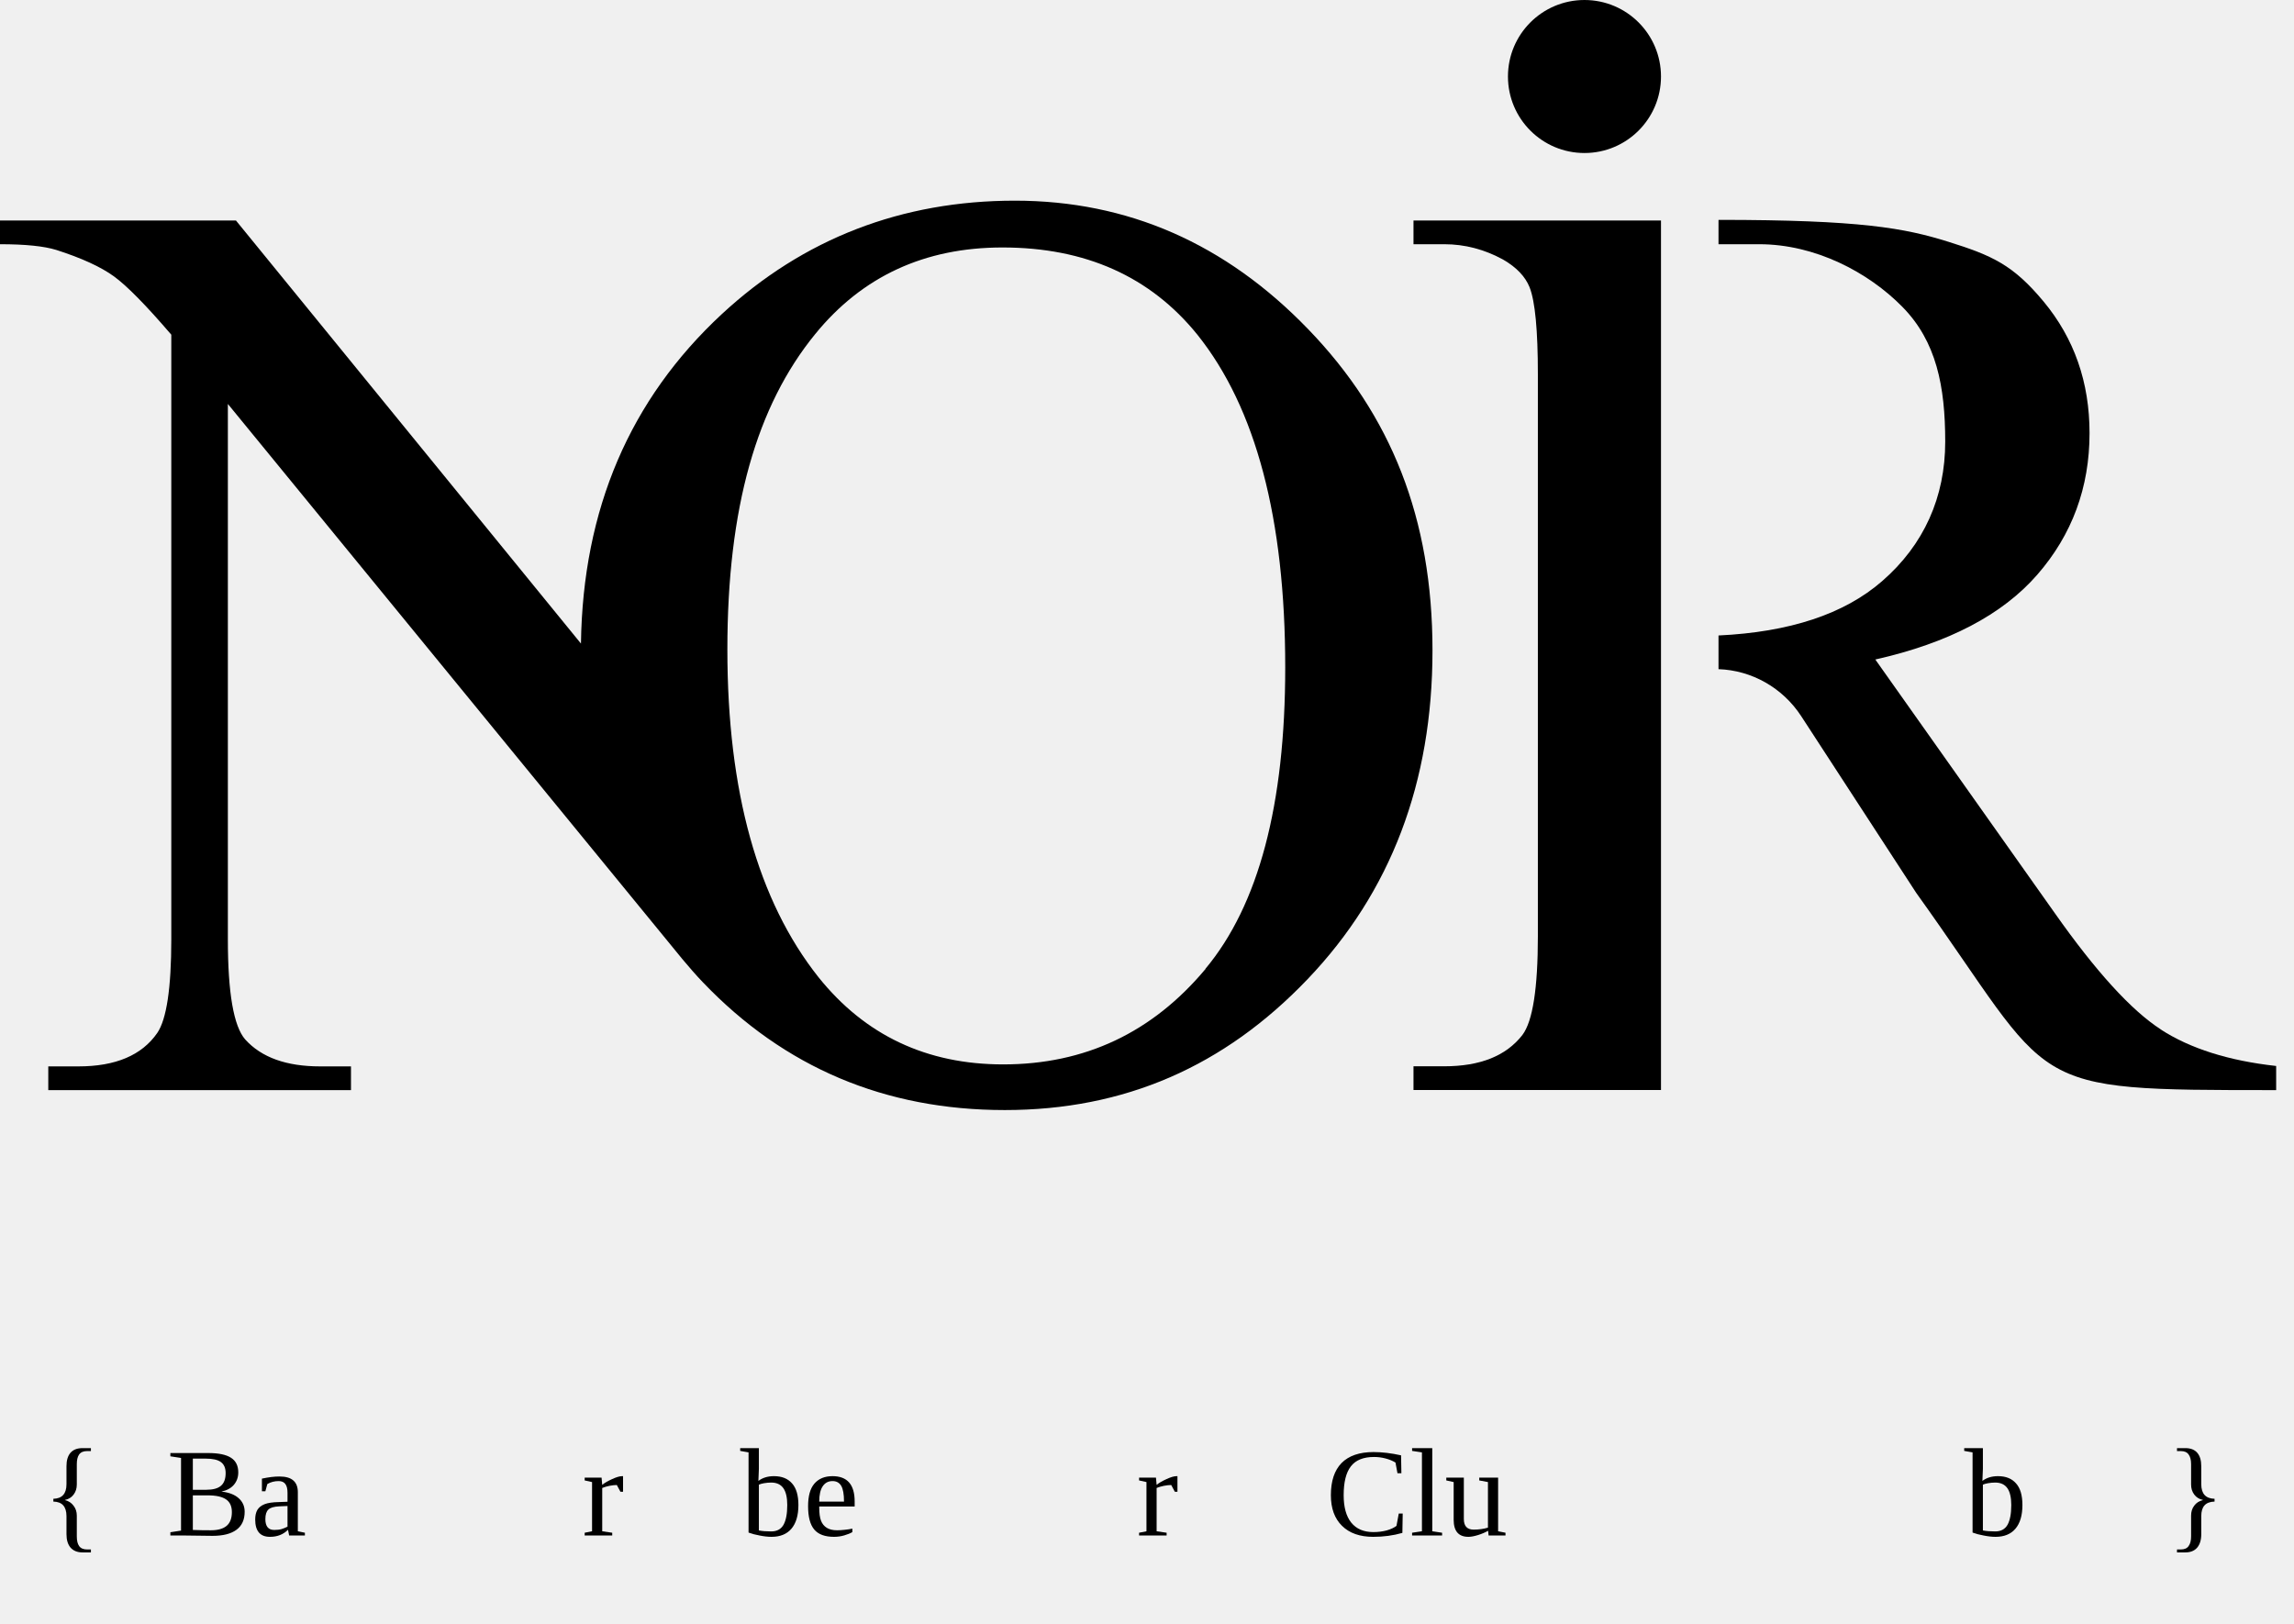
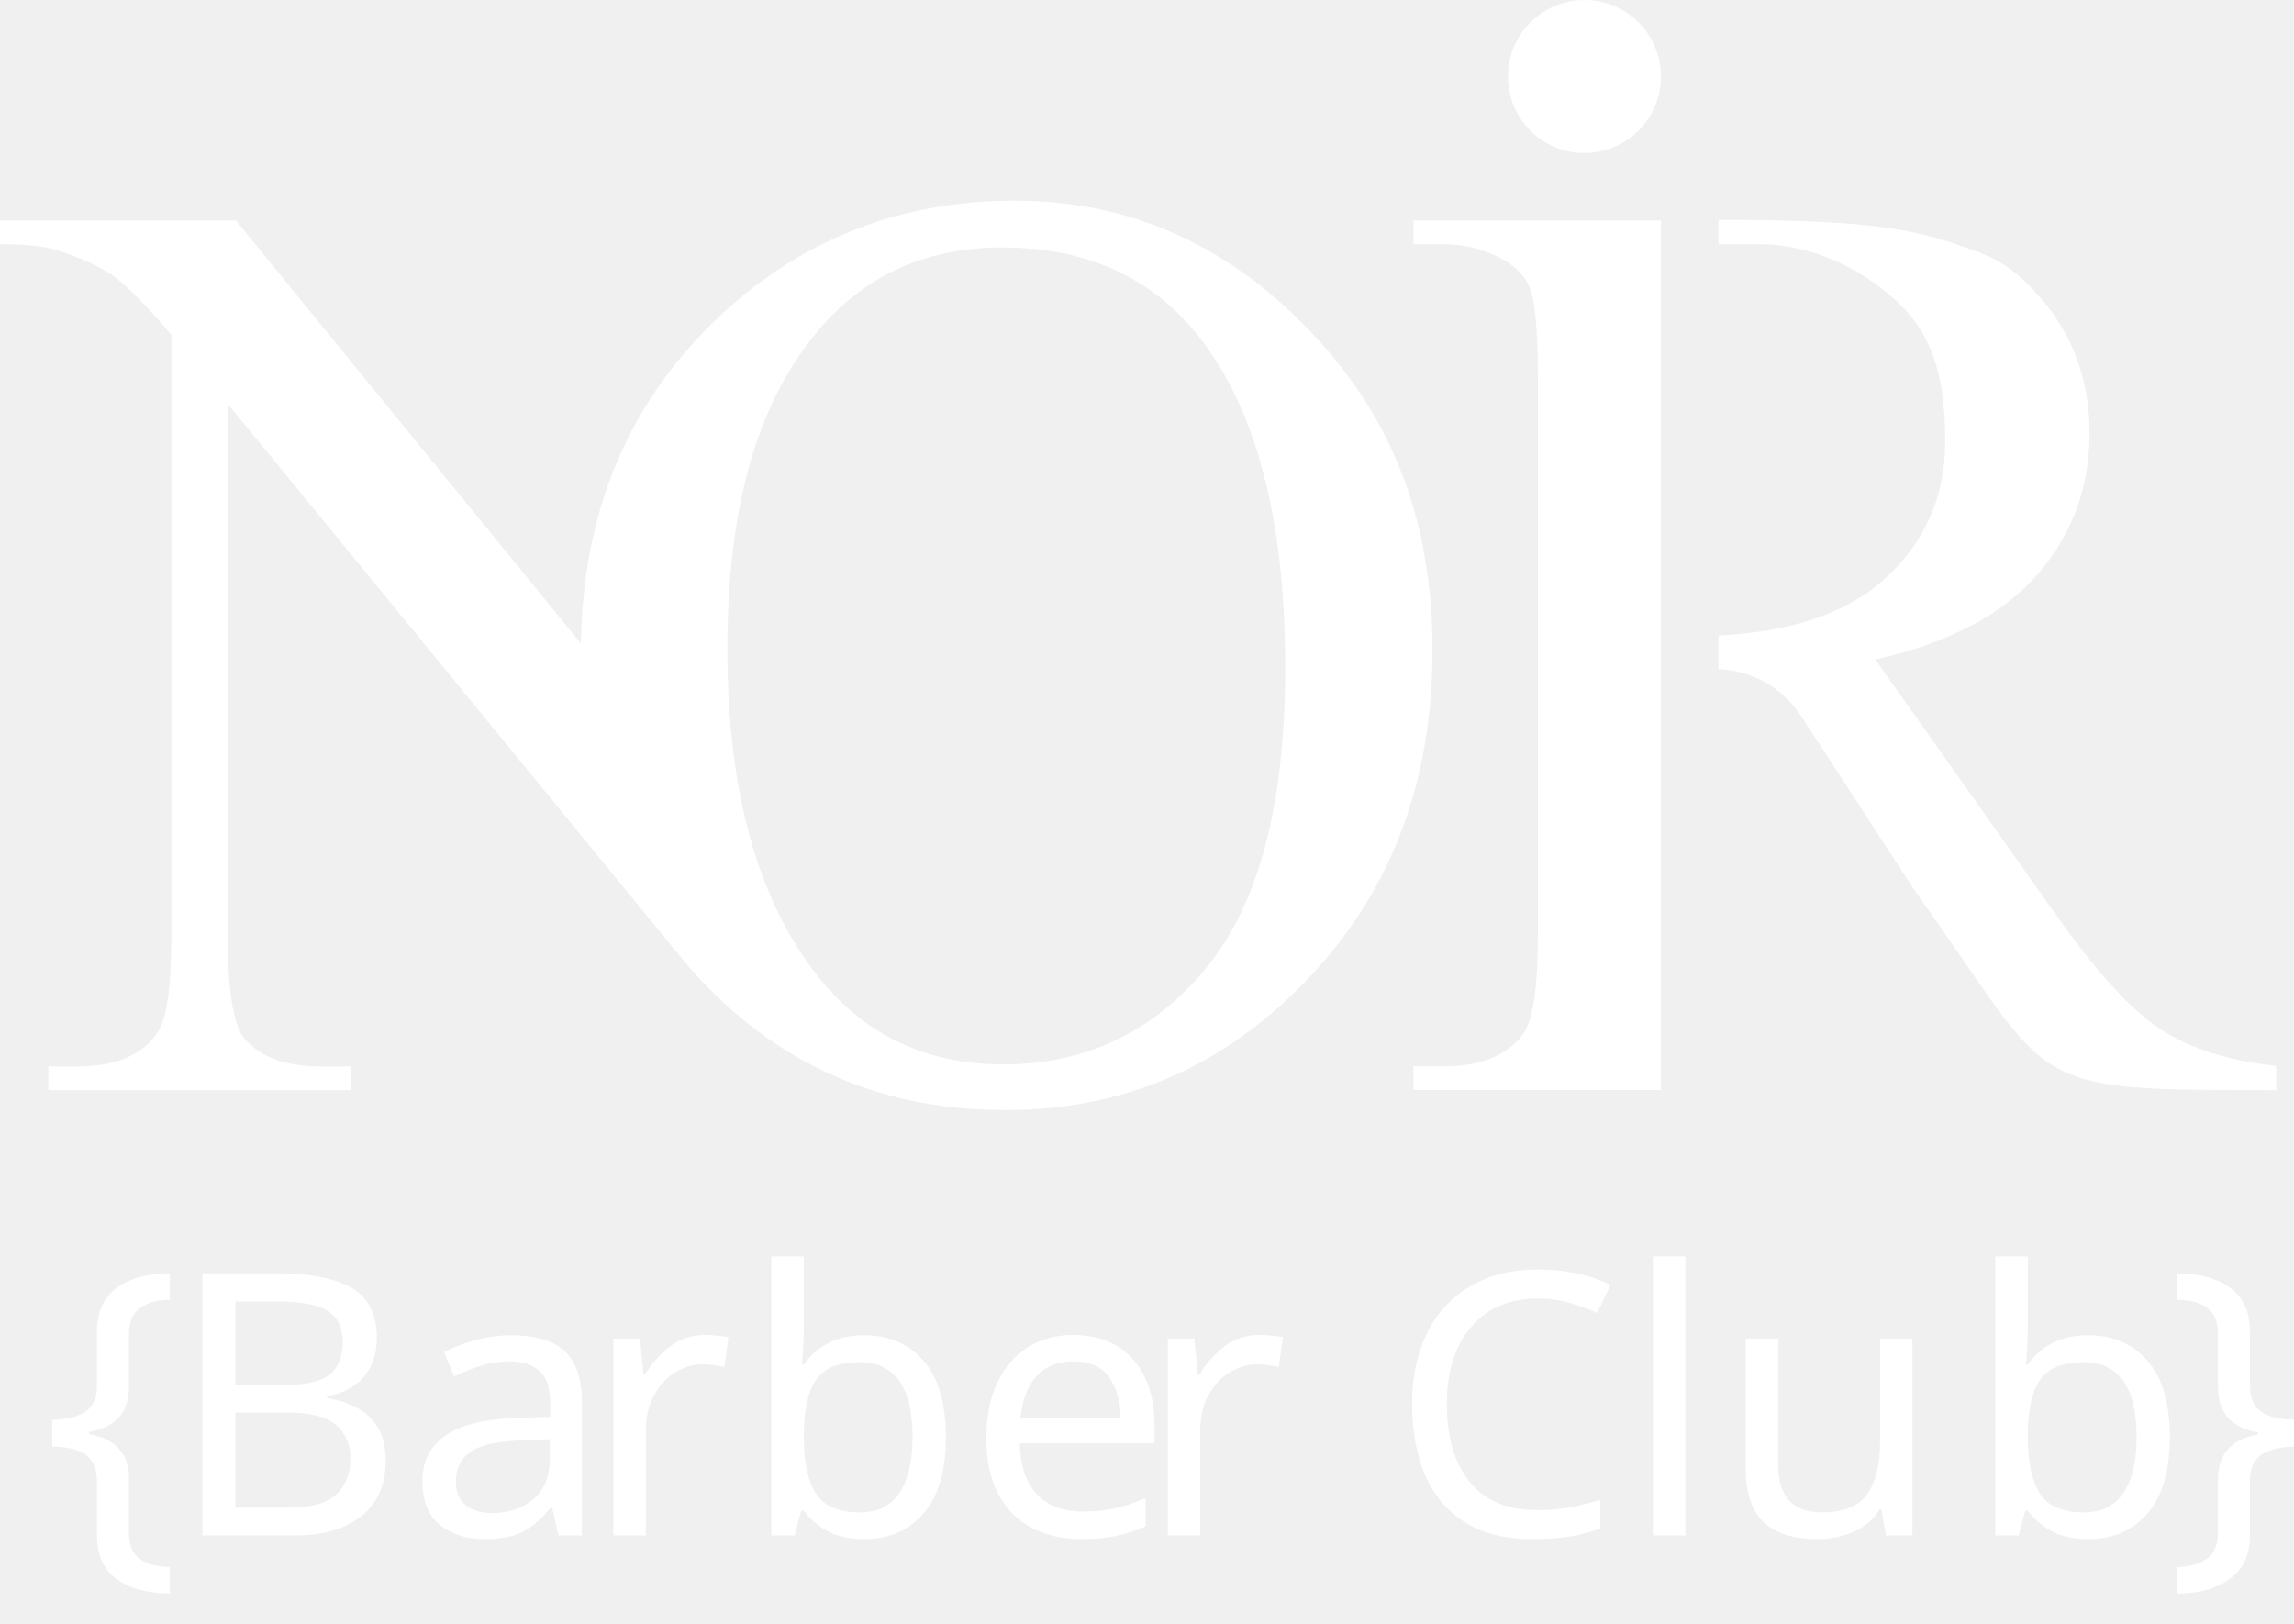
<svg xmlns="http://www.w3.org/2000/svg" xmlns:xlink="http://www.w3.org/1999/xlink" id="Capa_2" data-name="Capa 2" viewBox="0 0 218.56 154.74">
  <defs>
+     <style>
+       .cls-1 {
+         font-family: PlayfairDisplay-Regular, 'Playfair Display';
+         font-size: 35px;
+       }
+ 
+       .cls-1, .cls-2 {
+         fill: #fff;
+       }
+ 
+       .cls-3 {
+         letter-spacing: -.01em;
+       }
+ 
+       .cls-4 {
+         letter-spacing: -.01em;
+       }
+ 
+       .cls-5 {
+         letter-spacing: -.02em;
+       }
+ 
+       .cls-6 {
+         letter-spacing: .04em;
+       }
+ 
+       .cls-7 {
+         letter-spacing: 0em;
+       }
+ 
+       .cls-8 {
+         letter-spacing: 0em;
+       }
+     </style>
    <symbol id="Nuevo_símbolo_1" data-name="Nuevo símbolo 1" viewBox="0 0 218.56 154.74">
      <g>
        <g>
          <path class="cls-2" d="M124.64,31.37c-7.88-8.17-17.2-12.25-27.95-12.25s-20.14,3.6-27.92,10.81c-8.77,8.14-13.24,18.6-13.42,31.39L22.48,21.01H0v2.26c2.4,0,4.19.18,5.38.55,2.4.77,4.23,1.61,5.47,2.51,1.24.9,3.06,2.75,5.47,5.56v57.62c0,4.64-.45,7.62-1.34,8.92-1.47,2.12-3.97,3.18-7.51,3.18h-2.87v2.26h28.84v-2.26h-2.93c-3.22,0-5.6-.85-7.15-2.57-1.1-1.26-1.65-4.44-1.65-9.53v-51.02l43.33,52.93s0,0,0,0c.62.74,1.26,1.48,1.94,2.19,7.76,8.11,17.34,12.16,28.75,12.16s20.9-4.15,28.84-12.46c7.94-8.31,11.91-18.76,11.91-31.34s-3.94-22.41-11.82-30.58ZM114.86,92.32c-5.07,6.07-11.5,9.1-19.28,9.1-7.29,0-13.16-2.77-17.6-8.31-5.78-7.29-8.68-17.7-8.68-31.22s2.79-23.22,8.37-30.06c4.48-5.5,10.43-8.25,17.84-8.25,7.9,0,14.09,2.77,18.57,8.31,5.58,6.97,8.37,17.54,8.37,31.71,0,13.08-2.54,22.65-7.61,28.72Z" />
          <path class="cls-2" d="M205.86,98.08c-2.81-1.82-6.17-5.51-10.08-11.06l-17.11-24.18c6.97-1.57,12.11-4.27,15.43-8.08,3.32-3.81,4.98-8.31,4.98-13.49,0-4.85-1.46-9.02-4.37-12.53-2.91-3.5-4.89-4.39-9.07-5.7-4.18-1.31-8.37-2.09-21.91-2.09v2.32h3.88c5.34,0,10.4,2.67,13.64,5.97,3.24,3.29,4.08,7.57,4.08,12.84s-2.01,9.82-6.02,13.3c-3.61,3.14-8.81,4.85-15.58,5.17v3.21c3.18.11,6.12,1.78,7.88,4.48l10.96,16.84c13.48,18.79,9.76,18.79,34.29,18.79v-2.3c-4.52-.5-8.19-1.66-11-3.48Z" />
          <path class="cls-2" d="M134.67,23.27h2.93c1.96,0,3.83.49,5.62,1.47,1.26.73,2.1,1.61,2.51,2.63.53,1.34.79,4.11.79,8.31v53.52c0,4.97-.49,8.11-1.47,9.41-1.55,2-4.03,2.99-7.45,2.99h-2.93v2.26h23.58V21.01h-23.58v2.26Z" />
          <circle class="cls-2" cx="150.96" cy="7.29" r="7.29" />
        </g>
        <text class="cls-1" transform="translate(3.99 146.31)">
          <tspan class="cls-6" x="0" y="0">{</tspan>
          <tspan class="cls-8" x="11.9" y="0">Ba</tspan>
          <tspan class="cls-3" x="51.48" y="0">r</tspan>
          <tspan class="cls-7" x="66.53" y="0">be</tspan>
          <tspan class="cls-5" x="104.3" y="0">r</tspan>
          <tspan class="cls-7" x="119.31" y="0" xml:space="preserve"> Clu</tspan>
          <tspan class="cls-4" x="183.15" y="0">b</tspan>
          <tspan class="cls-7" x="202.33" y="0">}</tspan>
        </text>
      </g>
    </symbol>
  </defs>
  <g id="Capa_1-2" data-name="Capa 1">
    <use width="218.56" height="154.74" xlink:href="#Nuevo_símbolo_1" />
  </g>
</svg>
